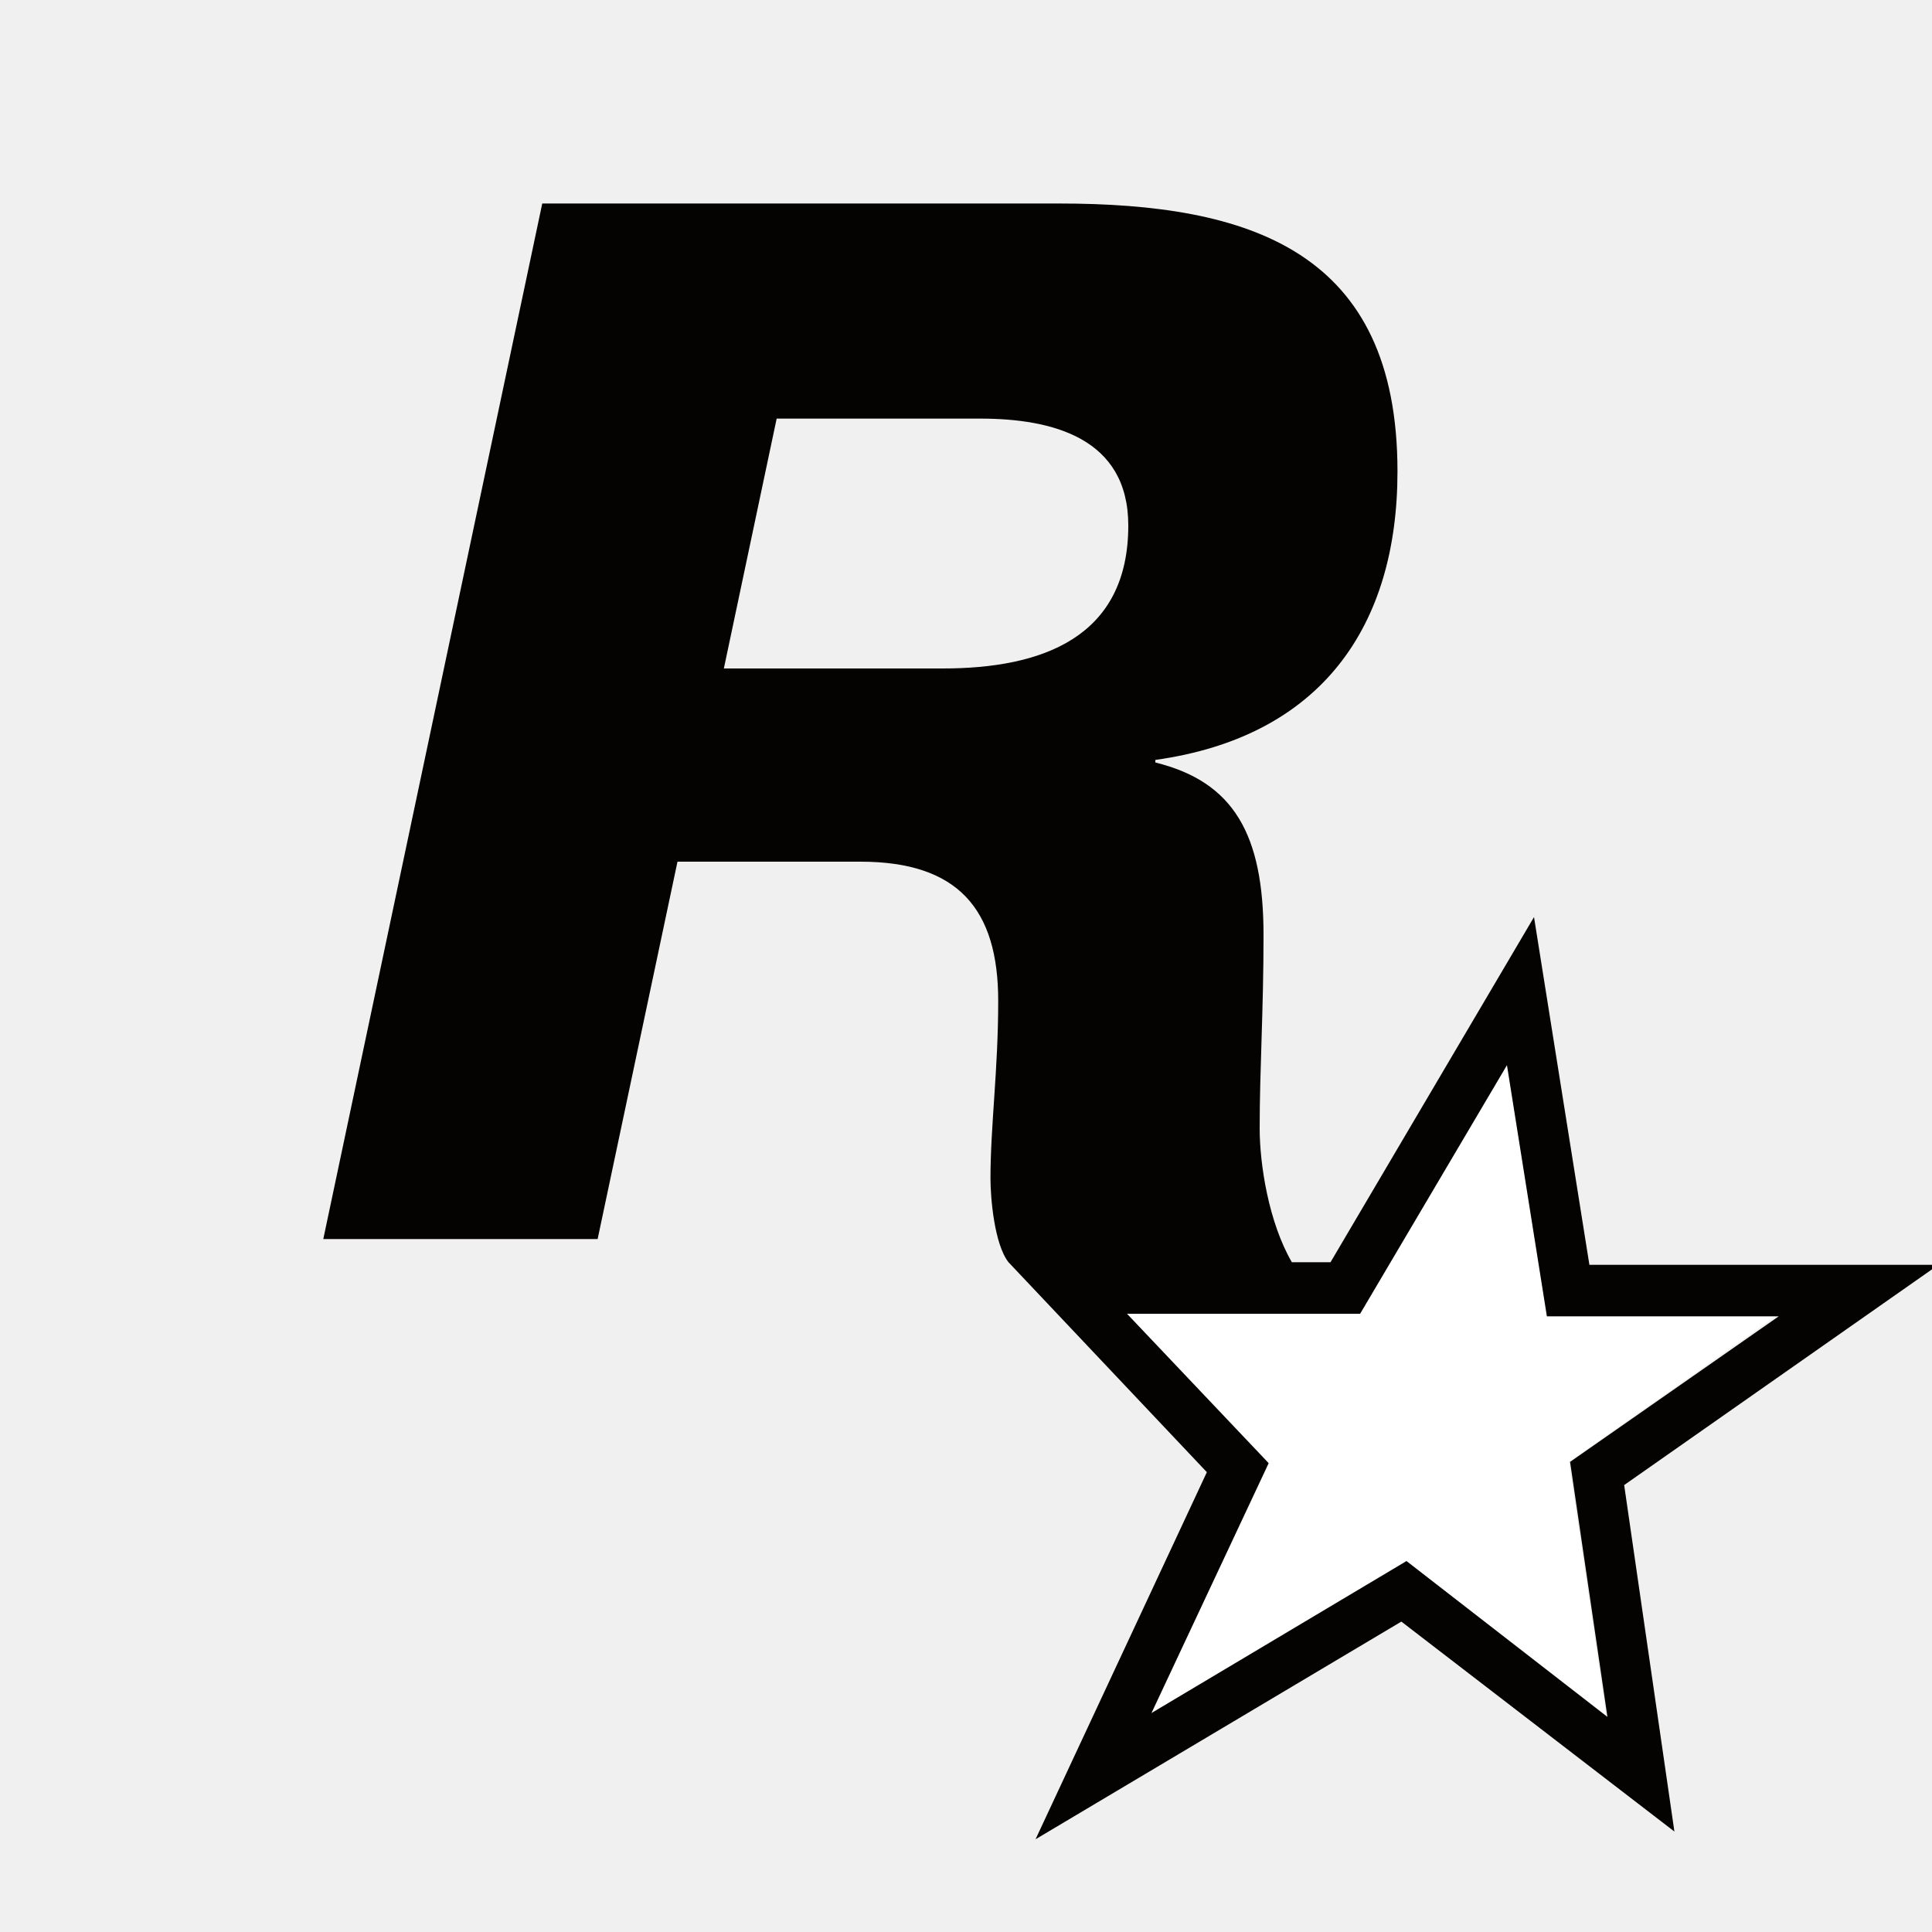
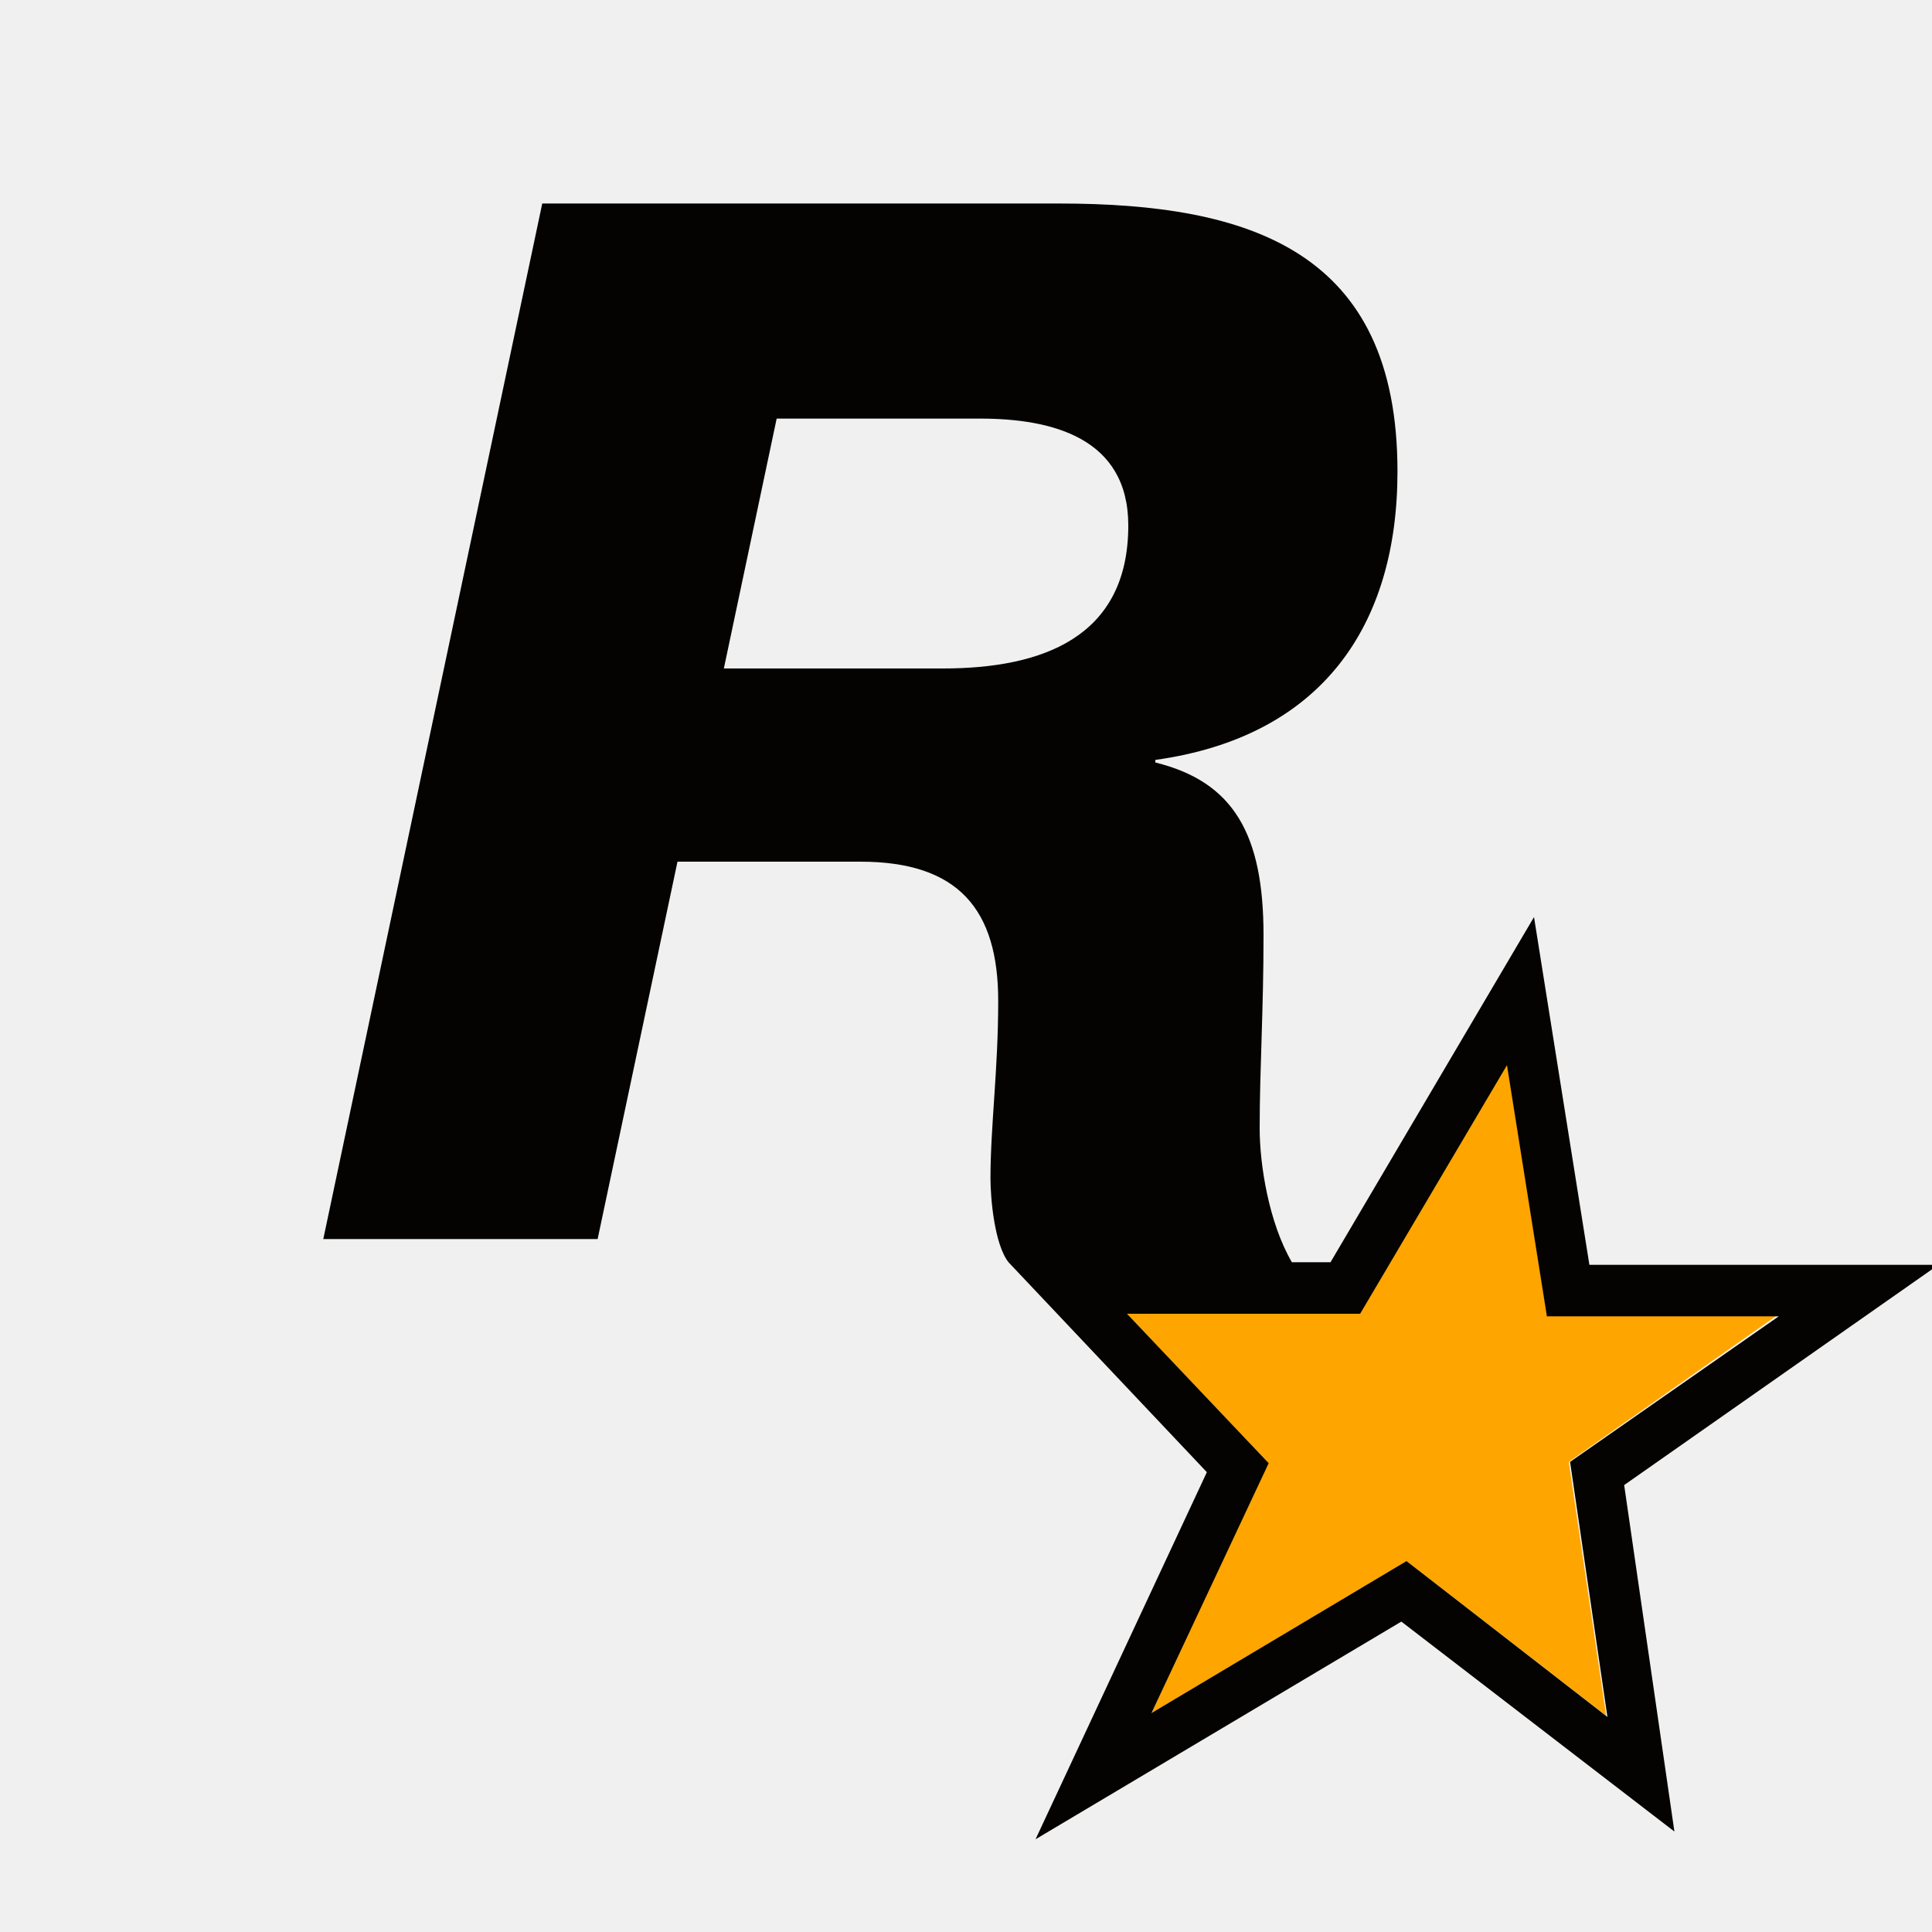
<svg xmlns="http://www.w3.org/2000/svg" viewBox="35 20 150 150">
-   <path d="m 173,122.1 -17.9,0 -3.1,-19.5 -11.5,19.3 -18.1,0 11,11.6 -9,19.5 19.8,-11.8 15.5,12 -2.9,-19.7" style="fill:#ffffff" />
+   <path d="m 173,122.1 -17.9,0 -3.1,-19.5 -11.5,19.3 -18.1,0 11,11.6 -9,19.5 19.8,-11.8 15.5,12 -2.9,-19.7" style="fill:#FFA500" />
  <path d="m 185.5,118.2 -27.1,0 -4.3,-27 -15.8,26.8 -3,0 c -1.8,-3.1 -2.5,-7.6 -2.5,-10.4 0,-4.6 0.3,-9.1 0.3,-15 0,-7.8 -2.3,-11.9 -8.4,-13.4 l 0,-0.2 c 12.9,-1.8 18.8,-10.4 18.8,-22.4 0,-17.1 -11.4,-20.8 -26.3,-20.8 l -40.1,0 -17,80.4 21.3,0 6.2,-29.3 14.2,0 c 7.6,0 10.7,3.7 10.7,10.8 0,5.4 -0.6,9.7 -0.6,13.8 0,1.5 0.3,5.1 1.4,6.5 l 15.4,16.3 -13.3,28.5 28.4,-16.9 21.2,16.3 -3.9,-26.9 24.4,-17.1 z m -77.3,-46.3 -17,0 4.1,-19.4 15.8,0 c 5.6,0 11.5,1.5 11.5,8.3 0,8.7 -6.7,11.1 -14.4,11.1 m 36,69.3 -19.8,11.8 9.1,-19.4 -11,-11.6 18.1,0 11.4,-19.3 3.1,19.5 18,0 -16.2,11.3 2.9,19.8 -15.6,-12.1 z" style="fill:#040301" />
</svg>
